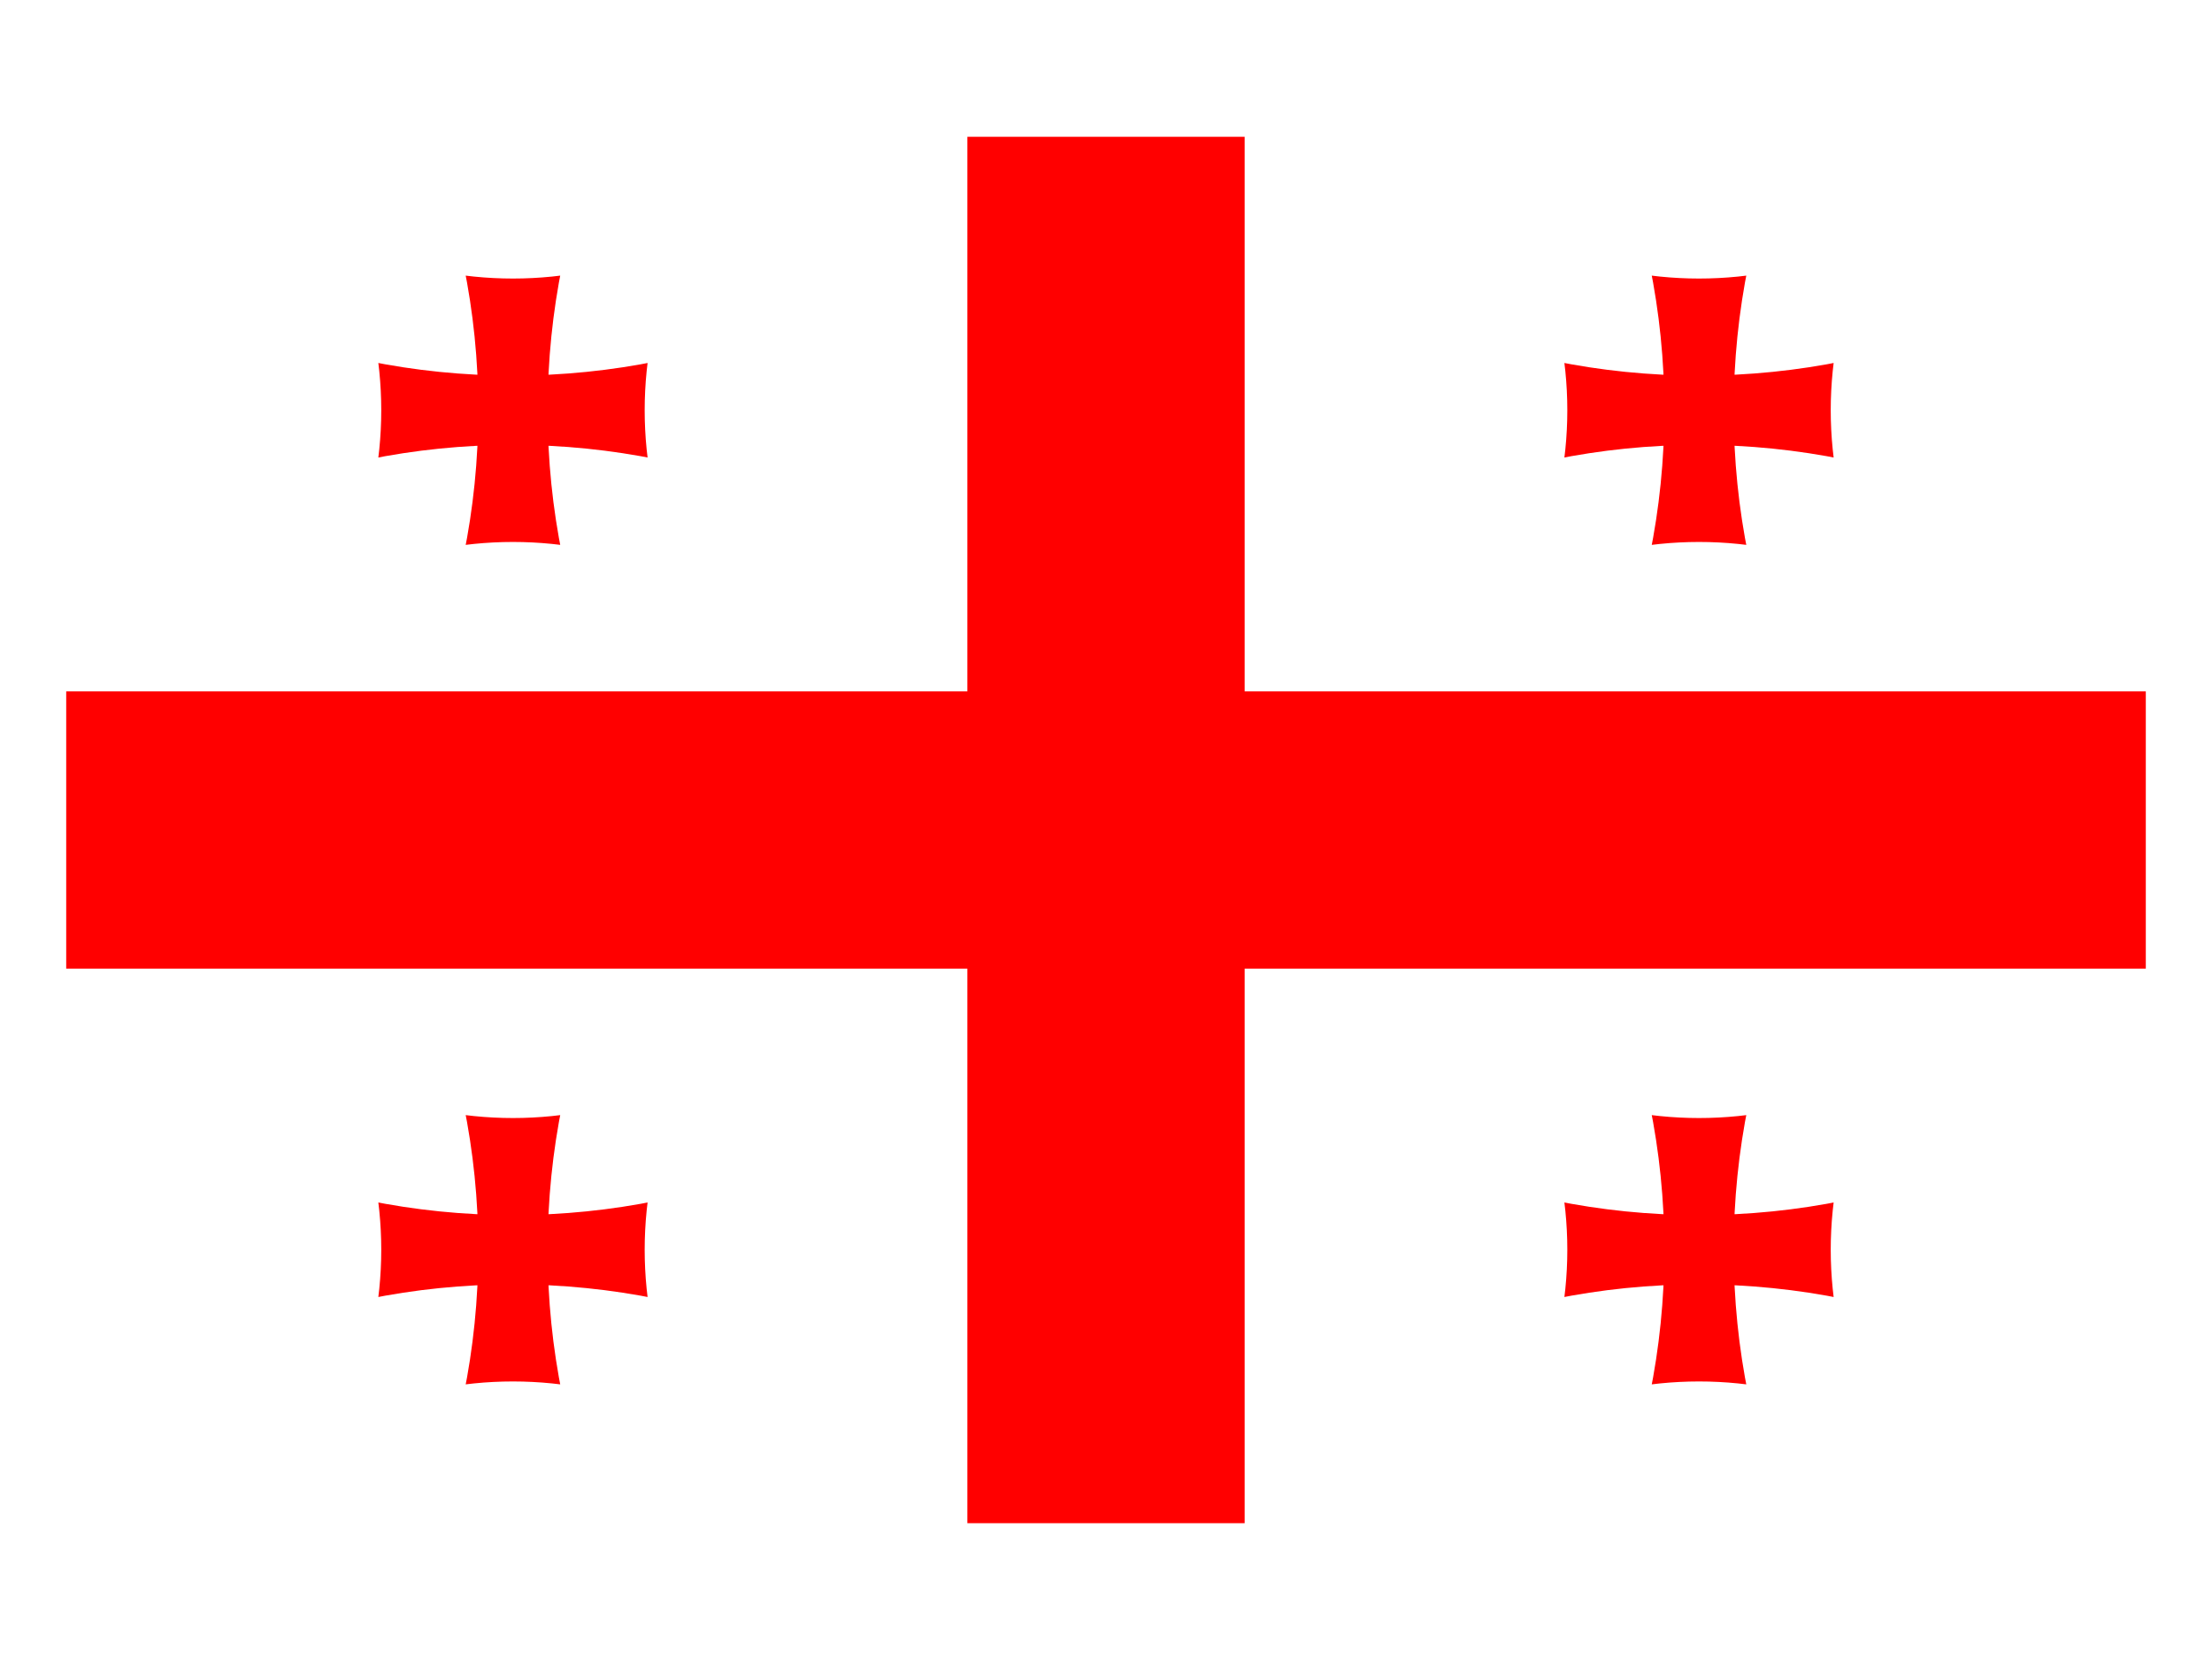
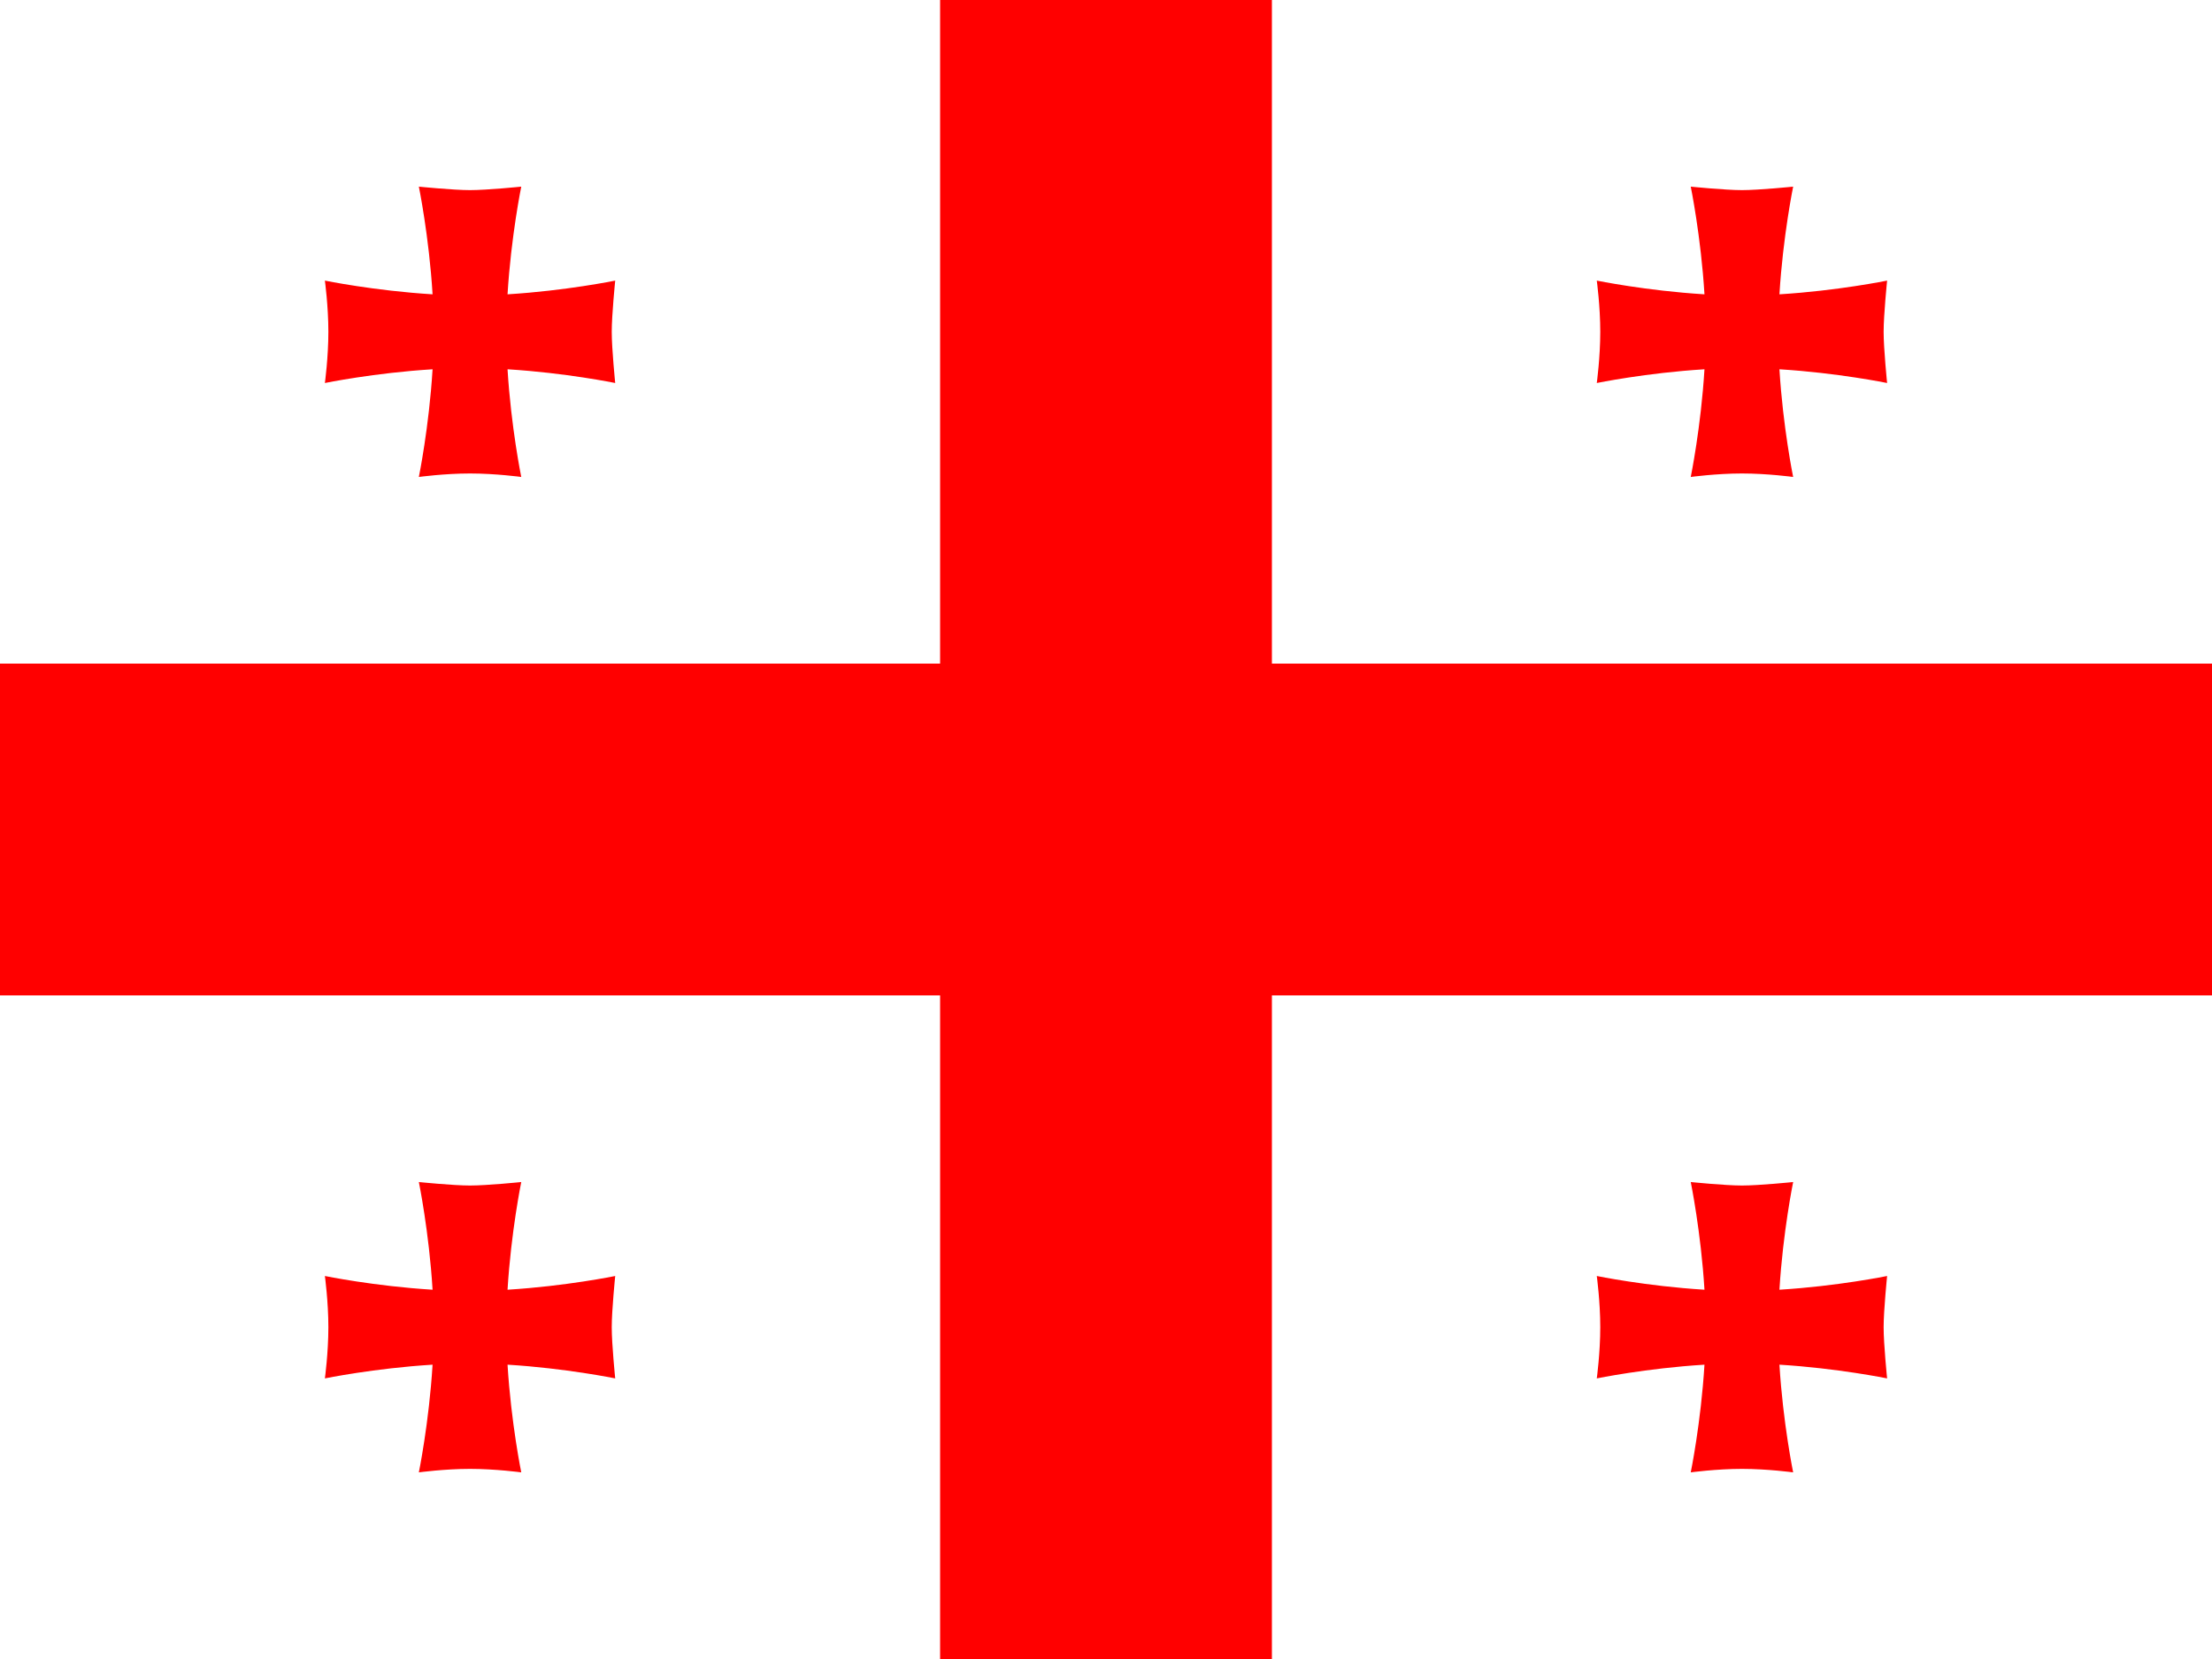
- <svg xmlns="http://www.w3.org/2000/svg" xmlns:xlink="http://www.w3.org/1999/xlink" id="svg2" height="480" width="640" version="1.1" viewBox="0 0 213.333 160">
-   <defs id="defs4">
-     <g id="smallcross">
-       <clipPath id="vclip">
-         <path id="path8" d="m-109 104a104 104 0 0 0 0 -208h218a104 104 0 0 0 0 208z" />
-       </clipPath>
-       <path id="varm" clip-path="url(#vclip)" d="m-55 74a55 55 0 0 1 110 0v-148a55 55 0 0 1 -110 0z" />
-       <use id="use11" xlink:href="#varm" transform="rotate(90)" height="200" width="300" y="0" x="0" />
-     </g>
-   </defs>
-   <g id="flag">
-     <rect id="rect3009" height="160" width="213.33" y="1.4211e-14" x="-0" fill="#fff" />
-     <g id="g3001">
-       <rect id="rect13" height="133.71" width="200.56" y="13.192" x="6.385" fill="#fff" />
-       <path id="path15" fill="#f00" d="m93.296 13.192v53.484h-86.911v26.742h86.911v53.484h26.742v-53.484h86.911v-26.742h-86.911v-53.484h-26.742z" />
-       <use id="use17" xlink:href="#smallcross" transform="matrix(.66855 0 0 .66855 49.472 39.566)" height="200" width="300" y="0" x="0" fill="#ff0000" />
-       <use id="use19" xlink:href="#smallcross" transform="matrix(.66855 0 0 .66855 163.86 120.53)" height="200" width="300" y="0" x="0" fill="#ff0000" />
-       <use id="use21" xlink:href="#smallcross" transform="matrix(.66855 0 0 .66855 163.86 39.566)" height="200" width="300" y="0" x="0" fill="#ff0000" />
-       <use id="use23" xlink:href="#smallcross" transform="matrix(.66855 0 0 .66855 49.472 120.53)" height="200" width="300" y="0" x="0" fill="#ff0000" />
-     </g>
-   </g>
+ <svg xmlns="http://www.w3.org/2000/svg" height="480" width="640" viewBox="0 0 640 480">
+   <path d="M0 0h640v480H0z" fill="#fff" />
+   <path d="M272.001 0h96v480h-96z" fill="#f00" />
+   <path d="M0 192h640v96H0z" fill="#f00" />
+   <path style="mix-blend-mode:multiply" d="M146.848 373.155c1.023-16.824 3.969-31.155 3.969-31.155s-9.84 1.008-14.817 1.008c-4.902 0-14.814-1.008-14.814-1.008s2.946 14.331 3.969 31.155C108.33 372.129 94 369.186 94 369.186s1.008 7.407 1.008 14.814c0 7.41-1.008 14.814-1.008 14.814s14.331-2.943 31.155-3.969c-1.023 16.824-3.97 31.155-3.97 31.155s7.41-1.008 14.815-1.008c7.41 0 14.817 1.008 14.817 1.008s-2.946-14.331-3.97-31.155c16.822 1.026 31.153 3.969 31.153 3.969s-1.005-9.84-1.005-14.814c0-4.902 1.005-14.814 1.005-14.814s-14.331 2.943-31.152 3.969zm367.997-288c1.026-16.824 3.97-31.155 3.97-31.155s-9.84 1.008-14.815 1.008c-4.902 0-14.814-1.008-14.814-1.008s2.943 14.331 3.97 31.155C476.33 84.129 462 81.186 462 81.186s1.008 7.407 1.008 14.814c0 7.41-1.008 14.814-1.008 14.814s14.331-2.943 31.155-3.969C492.13 123.669 489.186 138 489.186 138s7.407-1.008 14.814-1.008c7.41 0 14.814 1.008 14.814 1.008s-2.943-14.331-3.969-31.155c16.824 1.026 31.155 3.969 31.155 3.969s-1.008-9.84-1.008-14.814c0-4.902 1.008-14.814 1.008-14.814s-14.331 2.943-31.155 3.969zm-367.997 0C147.87 68.331 150.817 54 150.817 54s-9.84 1.008-14.817 1.008c-4.902 0-14.814-1.008-14.814-1.008s2.946 14.331 3.969 31.155C108.33 84.129 94 81.186 94 81.186S95.008 88.593 95.008 96c0 7.41-1.008 14.814-1.008 14.814s14.331-2.943 31.155-3.969c-1.023 16.824-3.97 31.155-3.97 31.155s7.41-1.008 14.815-1.008c7.41 0 14.817 1.008 14.817 1.008s-2.946-14.331-3.97-31.155c16.822 1.026 31.153 3.969 31.153 3.969s-1.005-9.84-1.005-14.814c0-4.902 1.005-14.814 1.005-14.814s-14.331 2.943-31.152 3.969zm367.997 288c1.026-16.824 3.97-31.155 3.97-31.155s-9.84 1.008-14.815 1.008c-4.902 0-14.814-1.008-14.814-1.008s2.943 14.331 3.97 31.155C476.33 372.129 462 369.186 462 369.186s1.008 7.407 1.008 14.814c0 7.41-1.008 14.814-1.008 14.814s14.331-2.943 31.155-3.969C492.13 411.669 489.186 426 489.186 426s7.407-1.008 14.814-1.008c7.41 0 14.814 1.008 14.814 1.008s-2.943-14.331-3.969-31.155c16.824 1.026 31.155 3.969 31.155 3.969s-1.008-9.84-1.008-14.814c0-4.902 1.008-14.814 1.008-14.814s-14.331 2.943-31.155 3.969z" fill="#f00" fill-rule="evenodd" />
</svg>
